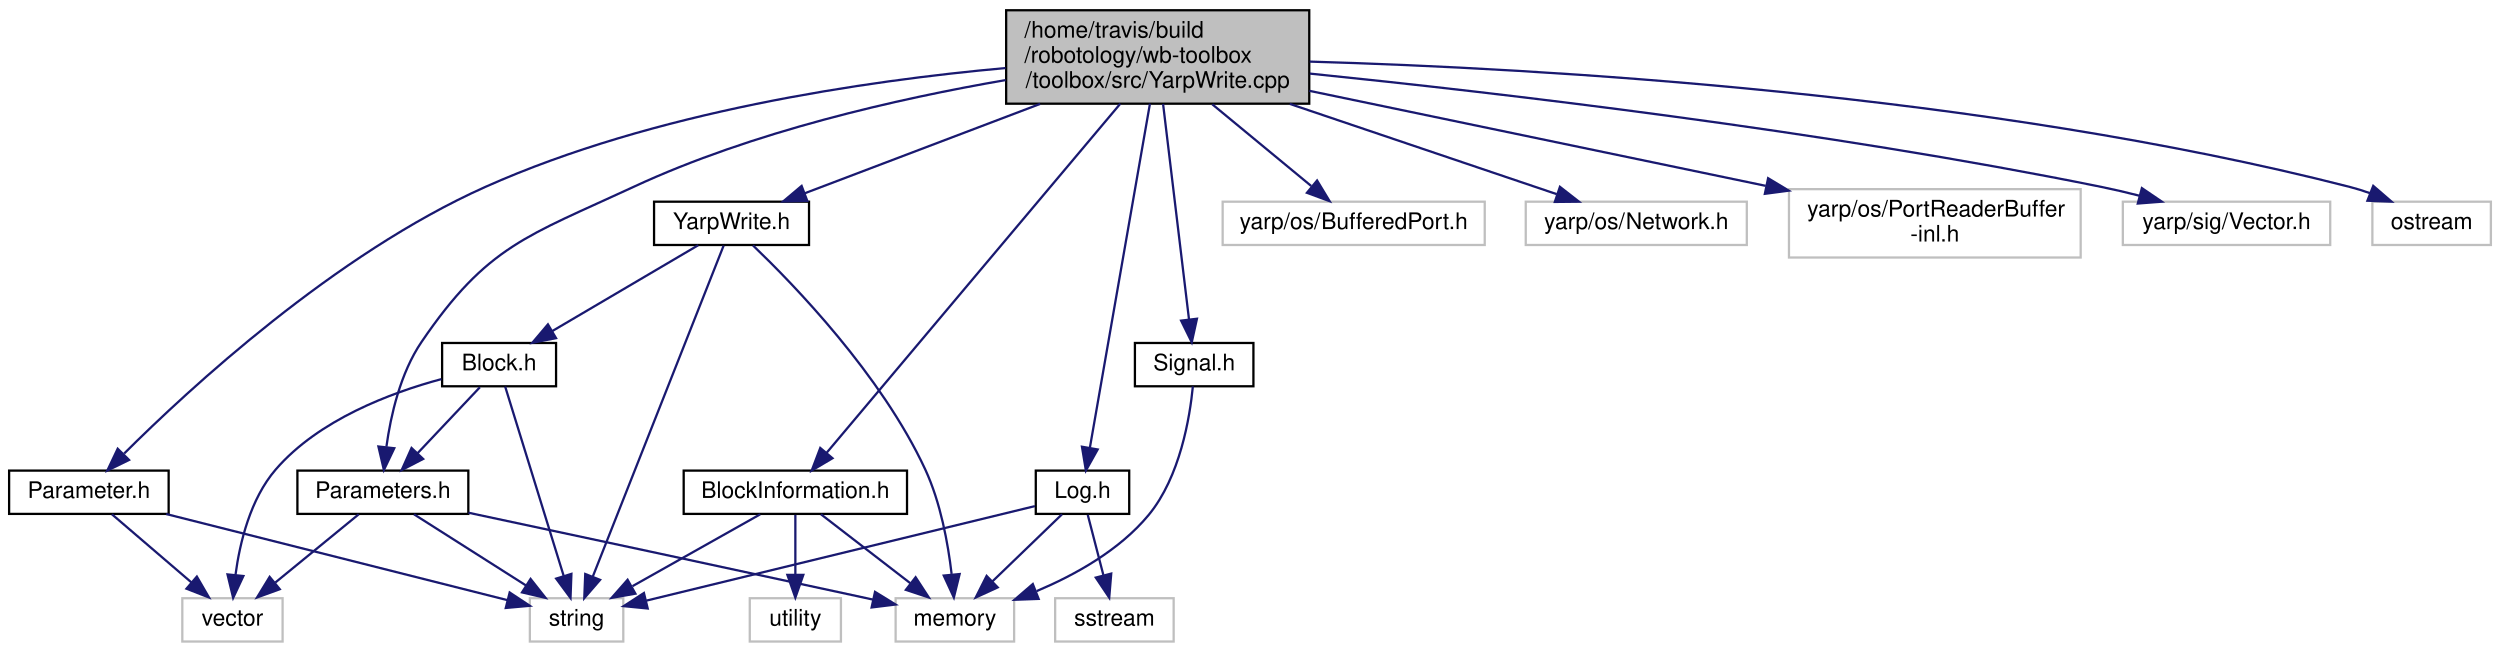
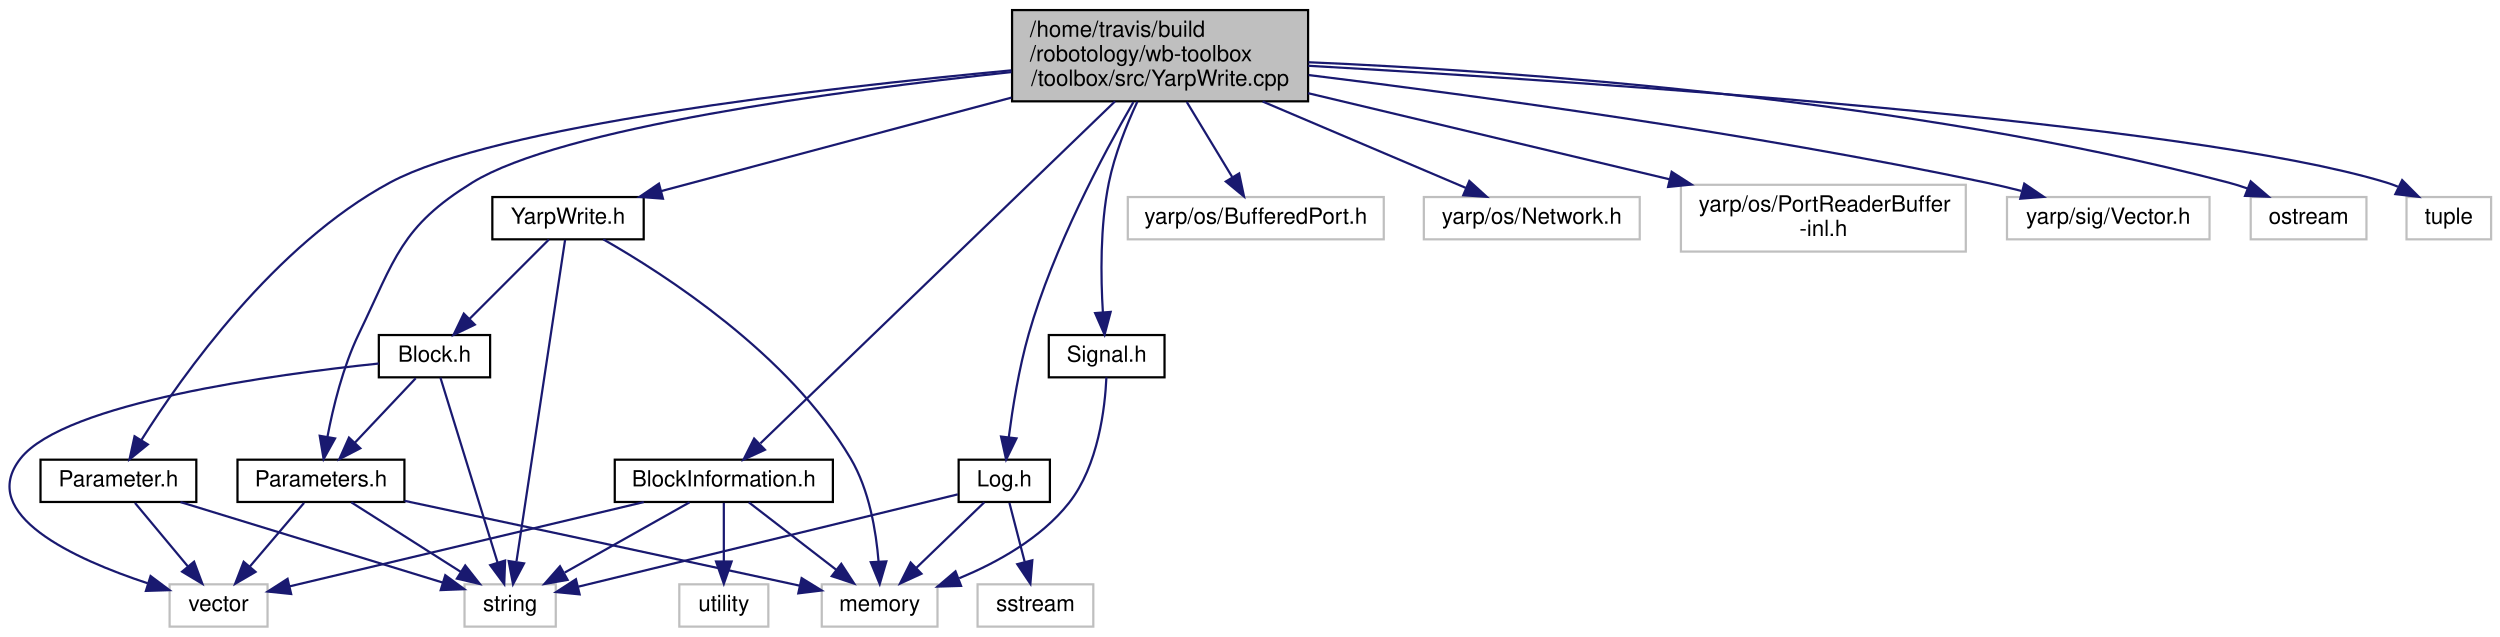
- <svg xmlns="http://www.w3.org/2000/svg" xmlns:xlink="http://www.w3.org/1999/xlink" width="1097pt" height="286pt" viewBox="0.00 0.00 1097.00 286.00">
+ <svg xmlns="http://www.w3.org/2000/svg" xmlns:xlink="http://www.w3.org/1999/xlink" width="1123pt" height="286pt" viewBox="0.00 0.00 1123.20 286.00">
  <g id="graph0" class="graph" transform="scale(1 1) rotate(0) translate(4 282)">
    <g id="node1" class="node">
-       <polygon fill="#bfbfbf" stroke="black" points="437.5,-236.5 437.5,-277.5 570.5,-277.5 570.5,-236.5 437.5,-236.5" />
-       <text text-anchor="start" x="445.5" y="-265.5" font-family="Helvetica,sans-Serif" font-size="10.00">/home/travis/build</text>
-       <text text-anchor="start" x="445.5" y="-254.5" font-family="Helvetica,sans-Serif" font-size="10.00">/robotology/wb-toolbox</text>
-       <text text-anchor="middle" x="504" y="-243.5" font-family="Helvetica,sans-Serif" font-size="10.00">/toolbox/src/YarpWrite.cpp</text>
+       <polygon fill="#bfbfbf" stroke="black" points="450.699,-236.5 450.699,-277.5 583.699,-277.5 583.699,-236.5 450.699,-236.5" />
+       <text text-anchor="start" x="458.699" y="-265.5" font-family="Helvetica,sans-Serif" font-size="10.00">/home/travis/build</text>
+       <text text-anchor="start" x="458.699" y="-254.5" font-family="Helvetica,sans-Serif" font-size="10.00">/robotology/wb-toolbox</text>
+       <text text-anchor="middle" x="517.199" y="-243.5" font-family="Helvetica,sans-Serif" font-size="10.00">/toolbox/src/YarpWrite.cpp</text>
    </g>
    <g id="node2" class="node">
      <g id="a_node2">
        <a xlink:href="_yarp_write_8h.html" target="_top" xlink:title="YarpWrite.h">
-           <polygon fill="none" stroke="black" points="283,-174.5 283,-193.5 351,-193.5 351,-174.5 283,-174.5" />
-           <text text-anchor="middle" x="317" y="-181.5" font-family="Helvetica,sans-Serif" font-size="10.00">YarpWrite.h</text>
+           <polygon fill="none" stroke="black" points="217.199,-174.5 217.199,-193.5 285.199,-193.5 285.199,-174.5 217.199,-174.5" />
+           <text text-anchor="middle" x="251.199" y="-181.5" font-family="Helvetica,sans-Serif" font-size="10.00">YarpWrite.h</text>
        </a>
      </g>
    </g>
    <g id="edge1" class="edge">
-       <path fill="none" stroke="midnightblue" d="M452.406,-236.411C419.333,-223.854 377.44,-207.948 349.075,-197.178" />
-       <polygon fill="midnightblue" stroke="midnightblue" points="350.234,-193.874 339.642,-193.597 347.749,-200.419 350.234,-193.874" />
+       <path fill="none" stroke="midnightblue" d="M450.42,-238.175C400.982,-224.979 335.154,-207.409 292.966,-196.148" />
+       <polygon fill="midnightblue" stroke="midnightblue" points="293.861,-192.765 283.296,-193.567 292.055,-199.528 293.861,-192.765" />
    </g>
    <g id="node4" class="node">
      <g id="a_node4">
        <a xlink:href="_parameters_8h.html" target="_top" xlink:title="Parameters.h">
-           <polygon fill="none" stroke="black" points="126.5,-56.5 126.5,-75.5 201.5,-75.5 201.5,-56.5 126.5,-56.5" />
-           <text text-anchor="middle" x="164" y="-63.5" font-family="Helvetica,sans-Serif" font-size="10.00">Parameters.h</text>
-         </a>
-       </g>
-     </g>
-     <g id="edge22" class="edge">
-       <path fill="none" stroke="midnightblue" d="M437.263,-246.864C390.071,-238.725 326.175,-224.251 274,-200 227.567,-178.418 209.812,-174.329 181,-132 171.668,-118.29 167.458,-99.757 165.559,-85.989" />
-       <polygon fill="midnightblue" stroke="midnightblue" points="169.007,-85.317 164.446,-75.755 162.048,-86.074 169.007,-85.317" />
+           <polygon fill="none" stroke="black" points="102.699,-56.5 102.699,-75.5 177.699,-75.5 177.699,-56.5 102.699,-56.5" />
+           <text text-anchor="middle" x="140.199" y="-63.5" font-family="Helvetica,sans-Serif" font-size="10.00">Parameters.h</text>
+         </a>
+       </g>
+     </g>
+     <g id="edge23" class="edge">
+       <path fill="none" stroke="midnightblue" d="M450.397,-249.643C372.042,-241.204 247.801,-224.46 208.199,-200 176.058,-180.148 173.62,-166.023 157.199,-132 150.07,-117.228 145.643,-99.071 143.102,-85.706" />
+       <polygon fill="midnightblue" stroke="midnightblue" points="146.539,-85.046 141.392,-75.785 139.641,-86.234 146.539,-85.046" />
    </g>
    <g id="node8" class="node">
      <g id="a_node8">
        <a xlink:href="_block_information_8h.html" target="_top" xlink:title="BlockInformation.h">
-           <polygon fill="none" stroke="black" points="296,-56.5 296,-75.5 394,-75.5 394,-56.5 296,-56.5" />
-           <text text-anchor="middle" x="345" y="-63.5" font-family="Helvetica,sans-Serif" font-size="10.00">BlockInformation.h</text>
+           <polygon fill="none" stroke="black" points="272.199,-56.5 272.199,-75.5 370.199,-75.5 370.199,-56.5 272.199,-56.5" />
+           <text text-anchor="middle" x="321.199" y="-63.5" font-family="Helvetica,sans-Serif" font-size="10.00">BlockInformation.h</text>
        </a>
      </g>
    </g>
    <g id="edge11" class="edge">
-       <path fill="none" stroke="midnightblue" d="M487.583,-236.486C456.131,-199.099 387.912,-118.009 358.712,-83.299" />
-       <polygon fill="midnightblue" stroke="midnightblue" points="361.291,-80.928 352.175,-75.529 355.934,-85.434 361.291,-80.928" />
+       <path fill="none" stroke="midnightblue" d="M496.962,-236.486C458.026,-198.94 373.384,-117.321 337.647,-82.86" />
+       <polygon fill="midnightblue" stroke="midnightblue" points="339.672,-79.951 330.044,-75.529 334.813,-84.99 339.672,-79.951" />
    </g>
    <g id="node10" class="node">
      <g id="a_node10">
        <a xlink:href="_log_8h.html" target="_top" xlink:title="Log.h">
-           <polygon fill="none" stroke="black" points="450.5,-56.5 450.5,-75.5 491.5,-75.5 491.5,-56.5 450.5,-56.5" />
-           <text text-anchor="middle" x="471" y="-63.5" font-family="Helvetica,sans-Serif" font-size="10.00">Log.h</text>
-         </a>
-       </g>
-     </g>
-     <g id="edge15" class="edge">
-       <path fill="none" stroke="midnightblue" d="M500.593,-236.486C494.203,-199.891 480.503,-121.425 474.242,-85.567" />
-       <polygon fill="midnightblue" stroke="midnightblue" points="477.657,-84.778 472.489,-75.529 470.761,-85.982 477.657,-84.778" />
+           <polygon fill="none" stroke="black" points="426.699,-56.5 426.699,-75.5 467.699,-75.5 467.699,-56.5 426.699,-56.5" />
+           <text text-anchor="middle" x="447.199" y="-63.5" font-family="Helvetica,sans-Serif" font-size="10.00">Log.h</text>
+         </a>
+       </g>
+     </g>
+     <g id="edge16" class="edge">
+       <path fill="none" stroke="midnightblue" d="M505.235,-236.19C491.457,-212.365 469.3,-170.731 458.199,-132 453.809,-116.683 450.941,-98.802 449.238,-85.676" />
+       <polygon fill="midnightblue" stroke="midnightblue" points="452.69,-85.064 448.032,-75.549 445.739,-85.892 452.69,-85.064" />
    </g>
    <g id="node12" class="node">
      <g id="a_node12">
        <a xlink:href="_parameter_8h.html" target="_top" xlink:title="Parameter.h">
-           <polygon fill="none" stroke="black" points="0,-56.5 0,-75.5 70,-75.5 70,-56.5 0,-56.5" />
-           <text text-anchor="middle" x="35" y="-63.5" font-family="Helvetica,sans-Serif" font-size="10.00">Parameter.h</text>
-         </a>
-       </g>
-     </g>
-     <g id="edge19" class="edge">
-       <path fill="none" stroke="midnightblue" d="M437.226,-252.144C375.657,-246.577 282.894,-233.009 209,-200 142.962,-170.5 78.993,-111.407 50.48,-82.987" />
-       <polygon fill="midnightblue" stroke="midnightblue" points="52.623,-80.177 43.104,-75.525 47.645,-85.098 52.623,-80.177" />
+           <polygon fill="none" stroke="black" points="14.199,-56.5 14.199,-75.5 84.199,-75.5 84.199,-56.5 14.199,-56.5" />
+           <text text-anchor="middle" x="49.199" y="-63.5" font-family="Helvetica,sans-Serif" font-size="10.00">Parameter.h</text>
+         </a>
+       </g>
+     </g>
+     <g id="edge20" class="edge">
+       <path fill="none" stroke="midnightblue" d="M450.39,-250.422C363.783,-242.304 218.267,-225.377 171.199,-200 119.411,-172.078 77.959,-113.562 59.542,-84.355" />
+       <polygon fill="midnightblue" stroke="midnightblue" points="62.416,-82.347 54.197,-75.66 56.452,-86.012 62.416,-82.347" />
    </g>
    <g id="node13" class="node">
      <g id="a_node13">
        <a xlink:href="_signal_8h.html" target="_top" xlink:title="Signal.h">
-           <polygon fill="none" stroke="black" points="494,-112.5 494,-131.5 546,-131.5 546,-112.5 494,-112.5" />
-           <text text-anchor="middle" x="520" y="-119.5" font-family="Helvetica,sans-Serif" font-size="10.00">Signal.h</text>
-         </a>
-       </g>
-     </g>
-     <g id="edge23" class="edge">
-       <path fill="none" stroke="midnightblue" d="M506.361,-236.375C509.421,-210.935 514.722,-166.871 517.735,-141.827" />
-       <polygon fill="midnightblue" stroke="midnightblue" points="521.223,-142.141 518.942,-131.794 514.273,-141.304 521.223,-142.141" />
+           <polygon fill="none" stroke="black" points="467.199,-112.5 467.199,-131.5 519.199,-131.5 519.199,-112.5 467.199,-112.5" />
+           <text text-anchor="middle" x="493.199" y="-119.5" font-family="Helvetica,sans-Serif" font-size="10.00">Signal.h</text>
+         </a>
+       </g>
+     </g>
+     <g id="edge24" class="edge">
+       <path fill="none" stroke="midnightblue" d="M506.999,-236.359C502.108,-225.871 496.764,-212.564 494.199,-200 490.198,-180.394 490.533,-157.393 491.503,-141.669" />
+       <polygon fill="midnightblue" stroke="midnightblue" points="494.995,-141.896 492.267,-131.658 488.016,-141.362 494.995,-141.896" />
    </g>
    <g id="node14" class="node">
-       <polygon fill="none" stroke="#bfbfbf" points="532.5,-174.5 532.5,-193.5 647.5,-193.5 647.5,-174.5 532.5,-174.5" />
-       <text text-anchor="middle" x="590" y="-181.5" font-family="Helvetica,sans-Serif" font-size="10.00">yarp/os/BufferedPort.h</text>
-     </g>
-     <g id="edge25" class="edge">
-       <path fill="none" stroke="midnightblue" d="M527.956,-236.223C541.686,-224.887 558.662,-210.872 571.384,-200.369" />
-       <polygon fill="midnightblue" stroke="midnightblue" points="573.936,-202.8 579.42,-193.735 569.48,-197.402 573.936,-202.8" />
+       <polygon fill="none" stroke="#bfbfbf" points="502.699,-174.5 502.699,-193.5 617.699,-193.5 617.699,-174.5 502.699,-174.5" />
+       <text text-anchor="middle" x="560.199" y="-181.5" font-family="Helvetica,sans-Serif" font-size="10.00">yarp/os/BufferedPort.h</text>
+     </g>
+     <g id="edge26" class="edge">
+       <path fill="none" stroke="midnightblue" d="M529.177,-236.223C535.58,-225.65 543.395,-212.747 549.579,-202.536" />
+       <polygon fill="midnightblue" stroke="midnightblue" points="552.723,-204.102 554.909,-193.735 546.735,-200.475 552.723,-204.102" />
    </g>
    <g id="node15" class="node">
-       <polygon fill="none" stroke="#bfbfbf" points="665.5,-174.5 665.5,-193.5 762.5,-193.5 762.5,-174.5 665.5,-174.5" />
-       <text text-anchor="middle" x="714" y="-181.5" font-family="Helvetica,sans-Serif" font-size="10.00">yarp/os/Network.h</text>
-     </g>
-     <g id="edge26" class="edge">
-       <path fill="none" stroke="midnightblue" d="M561.939,-236.411C599.514,-223.707 647.227,-207.576 679.091,-196.803" />
-       <polygon fill="midnightblue" stroke="midnightblue" points="680.494,-200.023 688.846,-193.504 678.252,-193.392 680.494,-200.023" />
+       <polygon fill="none" stroke="#bfbfbf" points="635.699,-174.5 635.699,-193.5 732.699,-193.5 732.699,-174.5 635.699,-174.5" />
+       <text text-anchor="middle" x="684.199" y="-181.5" font-family="Helvetica,sans-Serif" font-size="10.00">yarp/os/Network.h</text>
+     </g>
+     <g id="edge27" class="edge">
+       <path fill="none" stroke="midnightblue" d="M563.275,-236.411C592.424,-224.018 629.245,-208.364 654.554,-197.604" />
+       <polygon fill="midnightblue" stroke="midnightblue" points="656.145,-200.73 663.979,-193.597 653.406,-194.288 656.145,-200.73" />
    </g>
    <g id="node16" class="node">
-       <polygon fill="none" stroke="#bfbfbf" points="781,-169 781,-199 909,-199 909,-169 781,-169" />
-       <text text-anchor="start" x="789" y="-187" font-family="Helvetica,sans-Serif" font-size="10.00">yarp/os/PortReaderBuffer</text>
-       <text text-anchor="middle" x="845" y="-176" font-family="Helvetica,sans-Serif" font-size="10.00">-inl.h</text>
-     </g>
-     <g id="edge27" class="edge">
-       <path fill="none" stroke="midnightblue" d="M570.558,-242.142C628.09,-230.163 711.155,-212.868 770.811,-200.447" />
-       <polygon fill="midnightblue" stroke="midnightblue" points="771.843,-203.807 780.92,-198.342 770.416,-196.954 771.843,-203.807" />
+       <polygon fill="none" stroke="#bfbfbf" points="751.199,-169 751.199,-199 879.199,-199 879.199,-169 751.199,-169" />
+       <text text-anchor="start" x="759.199" y="-187" font-family="Helvetica,sans-Serif" font-size="10.00">yarp/os/PortReaderBuffer</text>
+       <text text-anchor="middle" x="815.199" y="-176" font-family="Helvetica,sans-Serif" font-size="10.00">-inl.h</text>
+     </g>
+     <g id="edge28" class="edge">
+       <path fill="none" stroke="midnightblue" d="M583.706,-240.155C632.011,-228.646 697.207,-213.112 746.102,-201.463" />
+       <polygon fill="midnightblue" stroke="midnightblue" points="747.048,-204.835 755.964,-199.113 745.426,-198.026 747.048,-204.835" />
    </g>
    <g id="node17" class="node">
-       <polygon fill="none" stroke="#bfbfbf" points="927.5,-174.5 927.5,-193.5 1018.5,-193.5 1018.5,-174.5 927.5,-174.5" />
-       <text text-anchor="middle" x="973" y="-181.5" font-family="Helvetica,sans-Serif" font-size="10.00">yarp/sig/Vector.h</text>
-     </g>
-     <g id="edge28" class="edge">
-       <path fill="none" stroke="midnightblue" d="M570.777,-249.705C652.988,-241.328 796.633,-224.647 918,-200 923.456,-198.892 929.17,-197.547 934.764,-196.122" />
-       <polygon fill="midnightblue" stroke="midnightblue" points="935.857,-199.453 944.625,-193.506 934.062,-192.687 935.857,-199.453" />
+       <polygon fill="none" stroke="#bfbfbf" points="897.699,-174.5 897.699,-193.5 988.699,-193.5 988.699,-174.5 897.699,-174.5" />
+       <text text-anchor="middle" x="943.199" y="-181.5" font-family="Helvetica,sans-Serif" font-size="10.00">yarp/sig/Vector.h</text>
+     </g>
+     <g id="edge29" class="edge">
+       <path fill="none" stroke="midnightblue" d="M583.966,-248.3C658.564,-239.147 782.718,-222.266 888.199,-200 893.392,-198.904 898.823,-197.609 904.164,-196.246" />
+       <polygon fill="midnightblue" stroke="midnightblue" points="905.468,-199.521 914.239,-193.577 903.676,-192.755 905.468,-199.521" />
    </g>
    <g id="node18" class="node">
-       <polygon fill="none" stroke="#bfbfbf" points="1037,-174.5 1037,-193.5 1089,-193.5 1089,-174.5 1037,-174.5" />
-       <text text-anchor="middle" x="1063" y="-181.5" font-family="Helvetica,sans-Serif" font-size="10.00">ostream</text>
-     </g>
-     <g id="edge29" class="edge">
-       <path fill="none" stroke="midnightblue" d="M570.721,-254.968C671.198,-252.053 866.662,-241.066 1027,-200 1029.99,-199.235 1033.05,-198.268 1036.07,-197.194" />
-       <polygon fill="midnightblue" stroke="midnightblue" points="1037.38,-200.439 1045.4,-193.521 1034.82,-193.925 1037.38,-200.439" />
+       <polygon fill="none" stroke="#bfbfbf" points="1007.2,-174.5 1007.2,-193.5 1059.2,-193.5 1059.2,-174.5 1007.2,-174.5" />
+       <text text-anchor="middle" x="1033.2" y="-181.5" font-family="Helvetica,sans-Serif" font-size="10.00">ostream</text>
+     </g>
+     <g id="edge30" class="edge">
+       <path fill="none" stroke="midnightblue" d="M583.88,-254.065C677.582,-250.035 852.91,-237.685 997.199,-200 1000.02,-199.262 1002.92,-198.347 1005.78,-197.336" />
+       <polygon fill="midnightblue" stroke="midnightblue" points="1007.19,-200.544 1015.23,-193.643 1004.64,-194.024 1007.19,-200.544" />
+     </g>
+     <g id="node19" class="node">
+       <polygon fill="none" stroke="#bfbfbf" points="1077.2,-174.5 1077.2,-193.5 1115.2,-193.5 1115.2,-174.5 1077.2,-174.5" />
+       <text text-anchor="middle" x="1096.2" y="-181.5" font-family="Helvetica,sans-Serif" font-size="10.00">tuple</text>
+     </g>
+     <g id="edge31" class="edge">
+       <path fill="none" stroke="midnightblue" d="M583.781,-252.477C709.959,-245.268 979.232,-227.185 1068.2,-200 1069.9,-199.479 1071.62,-198.851 1073.33,-198.151" />
+       <polygon fill="midnightblue" stroke="midnightblue" points="1075.24,-201.113 1082.71,-193.598 1072.18,-194.816 1075.24,-201.113" />
    </g>
    <g id="node3" class="node">
      <g id="a_node3">
        <a xlink:href="_block_8h.html" target="_top" xlink:title="Block.h">
-           <polygon fill="none" stroke="black" points="190,-112.5 190,-131.5 240,-131.5 240,-112.5 190,-112.5" />
-           <text text-anchor="middle" x="215" y="-119.5" font-family="Helvetica,sans-Serif" font-size="10.00">Block.h</text>
+           <polygon fill="none" stroke="black" points="166.199,-112.5 166.199,-131.5 216.199,-131.5 216.199,-112.5 166.199,-112.5" />
+           <text text-anchor="middle" x="191.199" y="-119.5" font-family="Helvetica,sans-Serif" font-size="10.00">Block.h</text>
        </a>
      </g>
    </g>
    <g id="edge2" class="edge">
-       <path fill="none" stroke="midnightblue" d="M302.386,-174.403C285.647,-164.557 257.996,-148.291 238.281,-136.695" />
-       <polygon fill="midnightblue" stroke="midnightblue" points="239.981,-133.634 229.587,-131.581 236.432,-139.668 239.981,-133.634" />
+       <path fill="none" stroke="midnightblue" d="M242.603,-174.403C233.336,-165.136 218.382,-150.183 206.987,-138.788" />
+       <polygon fill="midnightblue" stroke="midnightblue" points="209.326,-136.177 199.78,-131.581 204.376,-141.127 209.326,-136.177" />
    </g>
    <g id="node5" class="node">
-       <polygon fill="none" stroke="#bfbfbf" points="389,-0.5 389,-19.5 441,-19.5 441,-0.5 389,-0.5" />
-       <text text-anchor="middle" x="415" y="-7.5" font-family="Helvetica,sans-Serif" font-size="10.00">memory</text>
+       <polygon fill="none" stroke="#bfbfbf" points="365.199,-0.5 365.199,-19.5 417.199,-19.5 417.199,-0.5 365.199,-0.5" />
+       <text text-anchor="middle" x="391.199" y="-7.5" font-family="Helvetica,sans-Serif" font-size="10.00">memory</text>
    </g>
    <g id="edge9" class="edge">
-       <path fill="none" stroke="midnightblue" d="M326.409,-174.296C344.204,-157.26 382.731,-117.536 402,-76 408.742,-61.466 411.996,-43.517 413.562,-30.165" />
-       <polygon fill="midnightblue" stroke="midnightblue" points="417.083,-30.103 414.548,-19.816 410.115,-29.439 417.083,-30.103" />
+       <path fill="none" stroke="midnightblue" d="M267.044,-174.487C294.459,-158.872 350.464,-122.903 378.199,-76 386.528,-61.915 389.616,-43.424 390.714,-29.767" />
+       <polygon fill="midnightblue" stroke="midnightblue" points="394.217,-29.803 391.241,-19.634 387.227,-29.439 394.217,-29.803" />
    </g>
    <g id="node6" class="node">
-       <polygon fill="none" stroke="#bfbfbf" points="228.5,-0.5 228.5,-19.5 269.5,-19.5 269.5,-0.5 228.5,-0.5" />
-       <text text-anchor="middle" x="249" y="-7.5" font-family="Helvetica,sans-Serif" font-size="10.00">string</text>
+       <polygon fill="none" stroke="#bfbfbf" points="204.699,-0.5 204.699,-19.5 245.699,-19.5 245.699,-0.5 204.699,-0.5" />
+       <text text-anchor="middle" x="225.199" y="-7.5" font-family="Helvetica,sans-Serif" font-size="10.00">string</text>
    </g>
    <g id="edge10" class="edge">
-       <path fill="none" stroke="midnightblue" d="M313.534,-174.234C302.893,-147.317 270.537,-65.476 256.094,-28.942" />
-       <polygon fill="midnightblue" stroke="midnightblue" points="259.309,-27.557 252.378,-19.544 252.8,-30.131 259.309,-27.557" />
+       <path fill="none" stroke="midnightblue" d="M249.874,-174.234C245.84,-147.548 233.646,-66.877 228.055,-29.893" />
+       <polygon fill="midnightblue" stroke="midnightblue" points="231.446,-28.909 226.491,-19.544 224.525,-29.955 231.446,-28.909" />
    </g>
    <g id="edge3" class="edge">
-       <path fill="none" stroke="midnightblue" d="M206.578,-112.083C199.152,-104.22 188.148,-92.569 179.188,-83.081" />
-       <polygon fill="midnightblue" stroke="midnightblue" points="181.676,-80.618 172.265,-75.751 176.587,-85.424 181.676,-80.618" />
+       <path fill="none" stroke="midnightblue" d="M182.778,-112.083C175.351,-104.22 164.348,-92.569 155.387,-83.081" />
+       <polygon fill="midnightblue" stroke="midnightblue" points="157.875,-80.618 148.464,-75.751 152.786,-85.424 157.875,-80.618" />
    </g>
    <g id="edge7" class="edge">
-       <path fill="none" stroke="midnightblue" d="M217.668,-112.368C223.18,-94.537 235.927,-53.295 243.352,-29.272" />
-       <polygon fill="midnightblue" stroke="midnightblue" points="246.735,-30.179 246.344,-19.591 240.047,-28.112 246.735,-30.179" />
+       <path fill="none" stroke="midnightblue" d="M193.867,-112.368C199.379,-94.537 212.126,-53.295 219.552,-29.272" />
+       <polygon fill="midnightblue" stroke="midnightblue" points="222.935,-30.179 222.544,-19.591 216.247,-28.112 222.935,-30.179" />
    </g>
    <g id="node7" class="node">
-       <polygon fill="none" stroke="#bfbfbf" points="76,-0.5 76,-19.5 120,-19.5 120,-0.5 76,-0.5" />
-       <text text-anchor="middle" x="98" y="-7.5" font-family="Helvetica,sans-Serif" font-size="10.00">vector</text>
+       <polygon fill="none" stroke="#bfbfbf" points="72.199,-0.5 72.199,-19.5 116.199,-19.5 116.199,-0.5 72.199,-0.5" />
+       <text text-anchor="middle" x="94.199" y="-7.5" font-family="Helvetica,sans-Serif" font-size="10.00">vector</text>
    </g>
    <g id="edge8" class="edge">
-       <path fill="none" stroke="midnightblue" d="M189.699,-115.653C167.481,-109.673 135.845,-97.82 117,-76 105.843,-63.081 101.23,-43.909 99.327,-29.732" />
-       <polygon fill="midnightblue" stroke="midnightblue" points="102.795,-29.245 98.308,-19.648 95.831,-29.949 102.795,-29.245" />
+       <path fill="none" stroke="midnightblue" d="M166.195,-118.706C120.18,-113.911 24.974,-101.13 5.199,-76 -14.584,-50.859 29.441,-30.831 62.363,-19.962" />
+       <polygon fill="midnightblue" stroke="midnightblue" points="63.651,-23.226 72.141,-16.887 61.552,-16.548 63.651,-23.226" />
    </g>
    <g id="edge4" class="edge">
-       <path fill="none" stroke="midnightblue" d="M201.568,-57.009C243.594,-48.056 313.694,-33.08 374,-20 375.665,-19.639 377.367,-19.269 379.087,-18.894" />
-       <polygon fill="midnightblue" stroke="midnightblue" points="379.955,-22.287 388.977,-16.733 378.46,-15.448 379.955,-22.287" />
+       <path fill="none" stroke="midnightblue" d="M177.767,-57.009C219.793,-48.056 289.893,-33.08 350.199,-20 351.864,-19.639 353.567,-19.269 355.286,-18.894" />
+       <polygon fill="midnightblue" stroke="midnightblue" points="356.154,-22.287 365.177,-16.733 354.66,-15.448 356.154,-22.287" />
    </g>
    <g id="edge5" class="edge">
-       <path fill="none" stroke="midnightblue" d="M177.657,-56.324C190.916,-47.9 211.268,-34.971 226.846,-25.074" />
-       <polygon fill="midnightblue" stroke="midnightblue" points="228.813,-27.971 235.377,-19.654 225.06,-22.063 228.813,-27.971" />
+       <path fill="none" stroke="midnightblue" d="M153.856,-56.324C167.116,-47.9 187.467,-34.971 203.046,-25.074" />
+       <polygon fill="midnightblue" stroke="midnightblue" points="205.013,-27.971 211.577,-19.654 201.259,-22.063 205.013,-27.971" />
    </g>
    <g id="edge6" class="edge">
-       <path fill="none" stroke="midnightblue" d="M153.396,-56.324C143.544,-48.263 128.649,-36.077 116.785,-26.369" />
-       <polygon fill="midnightblue" stroke="midnightblue" points="118.753,-23.457 108.797,-19.834 114.32,-28.875 118.753,-23.457" />
+       <path fill="none" stroke="midnightblue" d="M132.603,-56.083C125.972,-48.298 116.178,-36.801 108.141,-27.366" />
+       <polygon fill="midnightblue" stroke="midnightblue" points="110.803,-25.094 101.654,-19.751 105.474,-29.633 110.803,-25.094" />
    </g>
    <g id="edge12" class="edge">
-       <path fill="none" stroke="midnightblue" d="M356.247,-56.324C366.797,-48.185 382.801,-35.84 395.442,-26.087" />
-       <polygon fill="midnightblue" stroke="midnightblue" points="397.769,-28.713 403.549,-19.834 393.493,-23.171 397.769,-28.713" />
+       <path fill="none" stroke="midnightblue" d="M332.446,-56.324C342.997,-48.185 359,-35.84 371.642,-26.087" />
+       <polygon fill="midnightblue" stroke="midnightblue" points="373.968,-28.713 379.748,-19.834 369.692,-23.171 373.968,-28.713" />
    </g>
    <g id="edge13" class="edge">
-       <path fill="none" stroke="midnightblue" d="M329.576,-56.324C314.46,-47.822 291.185,-34.729 273.529,-24.797" />
-       <polygon fill="midnightblue" stroke="midnightblue" points="274.817,-21.507 264.386,-19.654 271.386,-27.608 274.817,-21.507" />
+       <path fill="none" stroke="midnightblue" d="M305.775,-56.324C290.66,-47.822 267.384,-34.729 249.728,-24.797" />
+       <polygon fill="midnightblue" stroke="midnightblue" points="251.017,-21.507 240.585,-19.654 247.585,-27.608 251.017,-21.507" />
+     </g>
+     <g id="edge15" class="edge">
+       <path fill="none" stroke="midnightblue" d="M285.231,-56.444C241.436,-46.026 168.142,-28.59 126.217,-18.617" />
+       <polygon fill="midnightblue" stroke="midnightblue" points="126.81,-15.16 116.272,-16.251 125.19,-21.97 126.81,-15.16" />
    </g>
    <g id="node9" class="node">
-       <polygon fill="none" stroke="#bfbfbf" points="325,-0.5 325,-19.5 365,-19.5 365,-0.5 325,-0.5" />
-       <text text-anchor="middle" x="345" y="-7.5" font-family="Helvetica,sans-Serif" font-size="10.00">utility</text>
+       <polygon fill="none" stroke="#bfbfbf" points="301.199,-0.5 301.199,-19.5 341.199,-19.5 341.199,-0.5 301.199,-0.5" />
+       <text text-anchor="middle" x="321.199" y="-7.5" font-family="Helvetica,sans-Serif" font-size="10.00">utility</text>
    </g>
    <g id="edge14" class="edge">
-       <path fill="none" stroke="midnightblue" d="M345,-56.083C345,-49.006 345,-38.861 345,-29.986" />
-       <polygon fill="midnightblue" stroke="midnightblue" points="348.5,-29.751 345,-19.751 341.5,-29.751 348.5,-29.751" />
-     </g>
-     <g id="edge16" class="edge">
-       <path fill="none" stroke="midnightblue" d="M462.003,-56.324C453.806,-48.42 441.494,-36.548 431.528,-26.938" />
-       <polygon fill="midnightblue" stroke="midnightblue" points="433.789,-24.256 424.161,-19.834 428.93,-29.295 433.789,-24.256" />
+       <path fill="none" stroke="midnightblue" d="M321.199,-56.083C321.199,-49.006 321.199,-38.861 321.199,-29.986" />
+       <polygon fill="midnightblue" stroke="midnightblue" points="324.7,-29.751 321.199,-19.751 317.7,-29.751 324.7,-29.751" />
+     </g>
+     <g id="edge17" class="edge">
+       <path fill="none" stroke="midnightblue" d="M438.202,-56.324C430.005,-48.42 417.694,-36.548 407.727,-26.938" />
+       <polygon fill="midnightblue" stroke="midnightblue" points="409.988,-24.256 400.361,-19.834 405.13,-29.295 409.988,-24.256" />
+     </g>
+     <g id="edge19" class="edge">
+       <path fill="none" stroke="midnightblue" d="M426.314,-59.92C386.96,-50.347 301.67,-29.601 255.823,-18.449" />
+       <polygon fill="midnightblue" stroke="midnightblue" points="256.411,-14.99 245.867,-16.027 254.757,-21.792 256.411,-14.99" />
+     </g>
+     <g id="node11" class="node">
+       <polygon fill="none" stroke="#bfbfbf" points="435.199,-0.5 435.199,-19.5 487.199,-19.5 487.199,-0.5 435.199,-0.5" />
+       <text text-anchor="middle" x="461.199" y="-7.5" font-family="Helvetica,sans-Serif" font-size="10.00">sstream</text>
    </g>
    <g id="edge18" class="edge">
-       <path fill="none" stroke="midnightblue" d="M450.115,-59.92C410.761,-50.347 325.47,-29.601 279.623,-18.449" />
-       <polygon fill="midnightblue" stroke="midnightblue" points="280.212,-14.99 269.668,-16.027 278.557,-21.792 280.212,-14.99" />
-     </g>
-     <g id="node11" class="node">
-       <polygon fill="none" stroke="#bfbfbf" points="459,-0.5 459,-19.5 511,-19.5 511,-0.5 459,-0.5" />
-       <text text-anchor="middle" x="485" y="-7.5" font-family="Helvetica,sans-Serif" font-size="10.00">sstream</text>
-     </g>
-     <g id="edge17" class="edge">
-       <path fill="none" stroke="midnightblue" d="M473.312,-56.083C475.167,-48.927 477.835,-38.635 480.154,-29.691" />
-       <polygon fill="midnightblue" stroke="midnightblue" points="483.609,-30.309 482.731,-19.751 476.834,-28.553 483.609,-30.309" />
-     </g>
-     <g id="edge20" class="edge">
-       <path fill="none" stroke="midnightblue" d="M68.909,-56.444C110.129,-46.042 179.069,-28.646 218.624,-18.665" />
-       <polygon fill="midnightblue" stroke="midnightblue" points="219.643,-22.017 228.483,-16.177 217.931,-15.23 219.643,-22.017" />
+       <path fill="none" stroke="midnightblue" d="M449.511,-56.083C451.366,-48.927 454.035,-38.635 456.354,-29.691" />
+       <polygon fill="midnightblue" stroke="midnightblue" points="459.809,-30.309 458.931,-19.751 453.033,-28.553 459.809,-30.309" />
    </g>
    <g id="edge21" class="edge">
-       <path fill="none" stroke="midnightblue" d="M45.122,-56.324C54.526,-48.263 68.744,-36.077 80.069,-26.369" />
-       <polygon fill="midnightblue" stroke="midnightblue" points="82.379,-28.999 87.694,-19.834 77.823,-23.684 82.379,-28.999" />
-     </g>
-     <g id="edge24" class="edge">
-       <path fill="none" stroke="midnightblue" d="M519.43,-112.439C518.122,-98.995 513.849,-72.738 500,-56 487.276,-40.621 467.902,-29.793 450.862,-22.618" />
-       <polygon fill="midnightblue" stroke="midnightblue" points="451.754,-19.209 441.167,-18.81 449.194,-25.724 451.754,-19.209" />
+       <path fill="none" stroke="midnightblue" d="M77.087,-56.444C109.237,-46.579 161.892,-30.424 194.991,-20.268" />
+       <polygon fill="midnightblue" stroke="midnightblue" points="196.058,-23.602 204.591,-17.323 194.004,-16.91 196.058,-23.602" />
+     </g>
+     <g id="edge22" class="edge">
+       <path fill="none" stroke="midnightblue" d="M56.63,-56.083C63.052,-48.377 72.505,-37.033 80.322,-27.653" />
+       <polygon fill="midnightblue" stroke="midnightblue" points="83.194,-29.674 86.907,-19.751 77.816,-25.193 83.194,-29.674" />
+     </g>
+     <g id="edge25" class="edge">
+       <path fill="none" stroke="midnightblue" d="M493.084,-112.46C492.477,-99.043 489.525,-72.825 476.199,-56 463.72,-40.244 444.183,-29.356 426.985,-22.241" />
+       <polygon fill="midnightblue" stroke="midnightblue" points="427.79,-18.801 417.2,-18.48 425.278,-25.335 427.79,-18.801" />
    </g>
  </g>
</svg>
